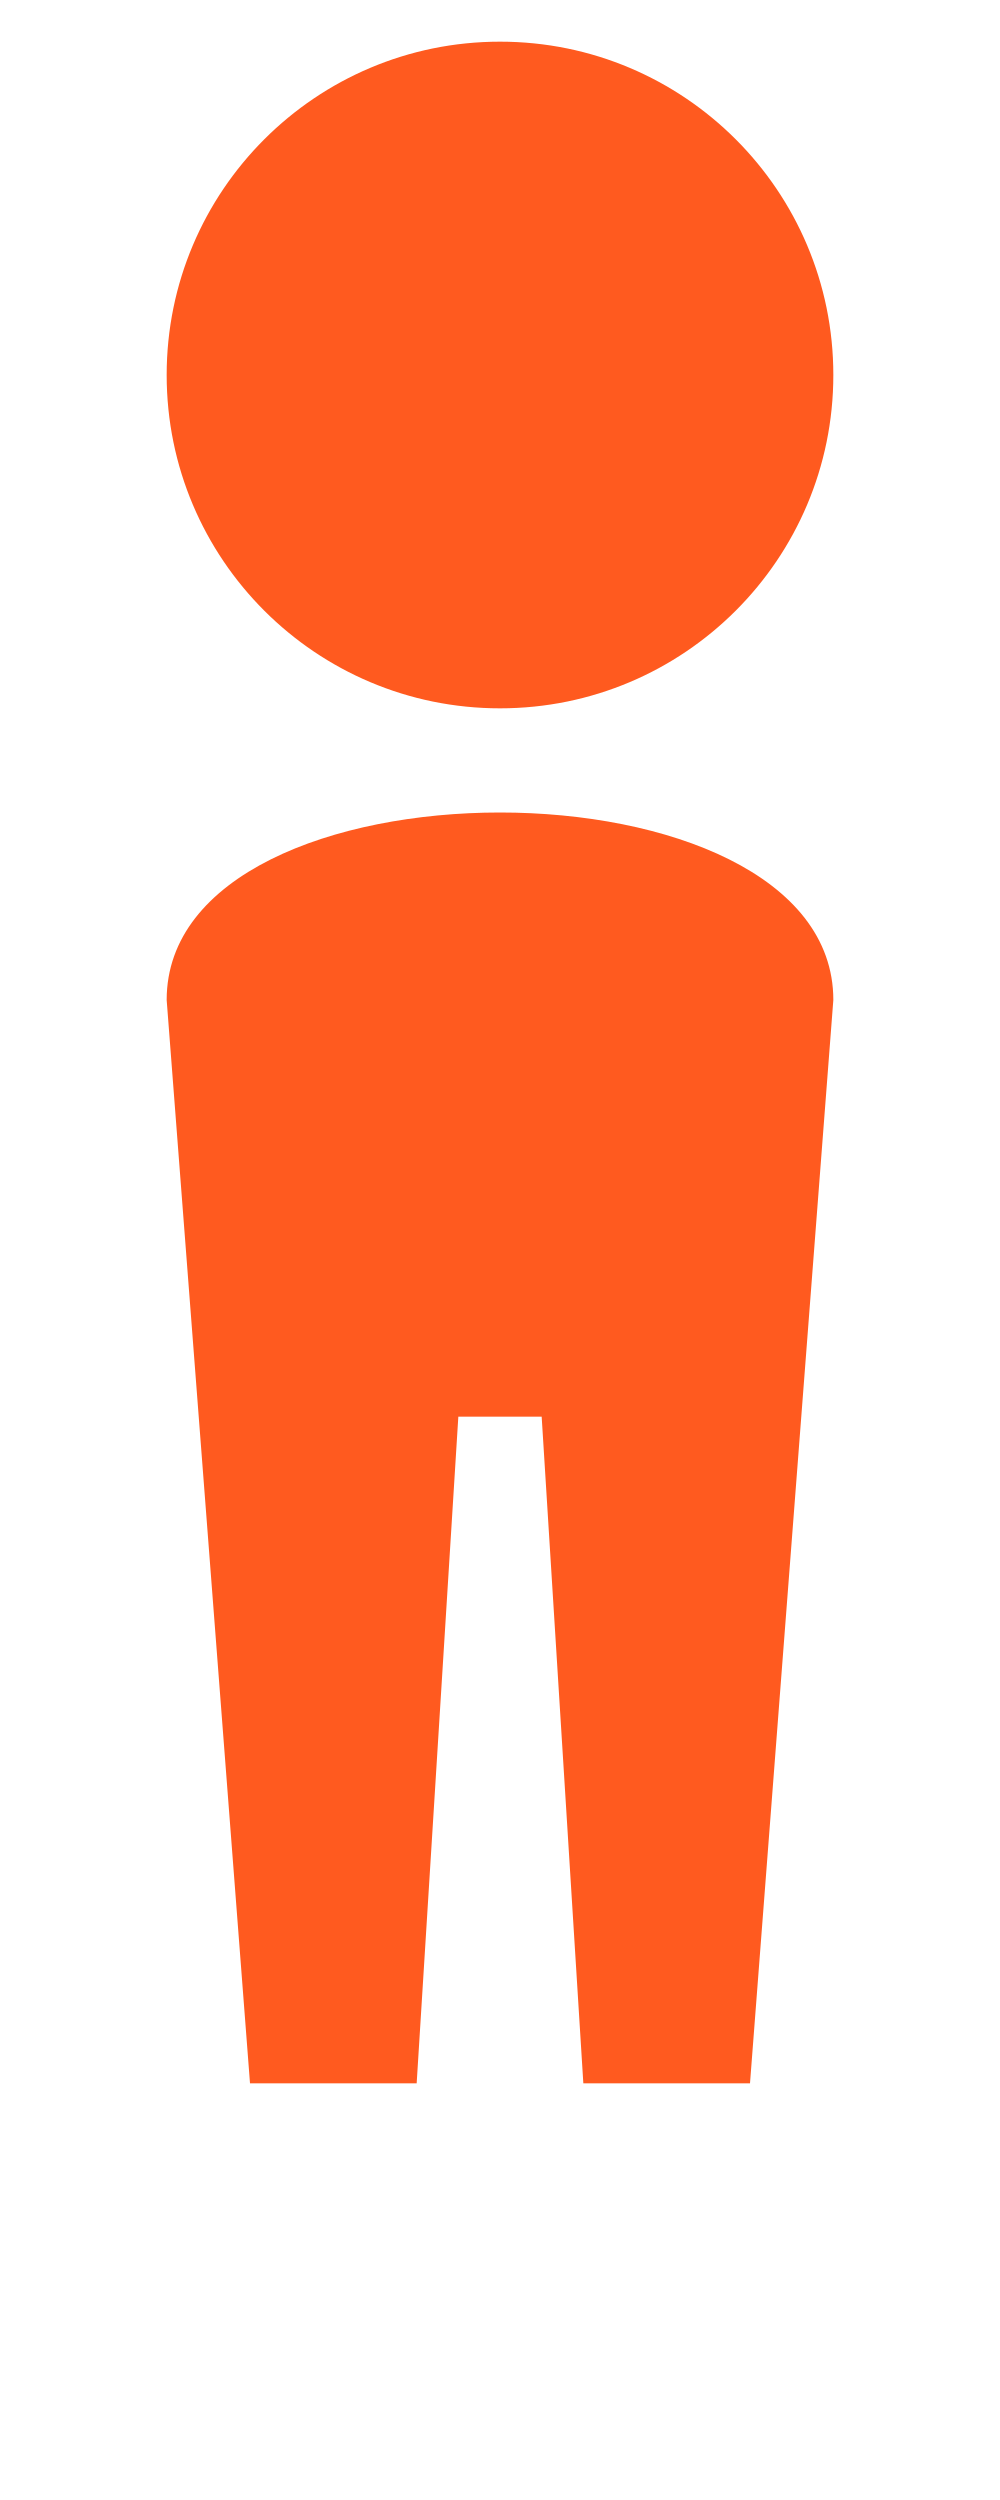
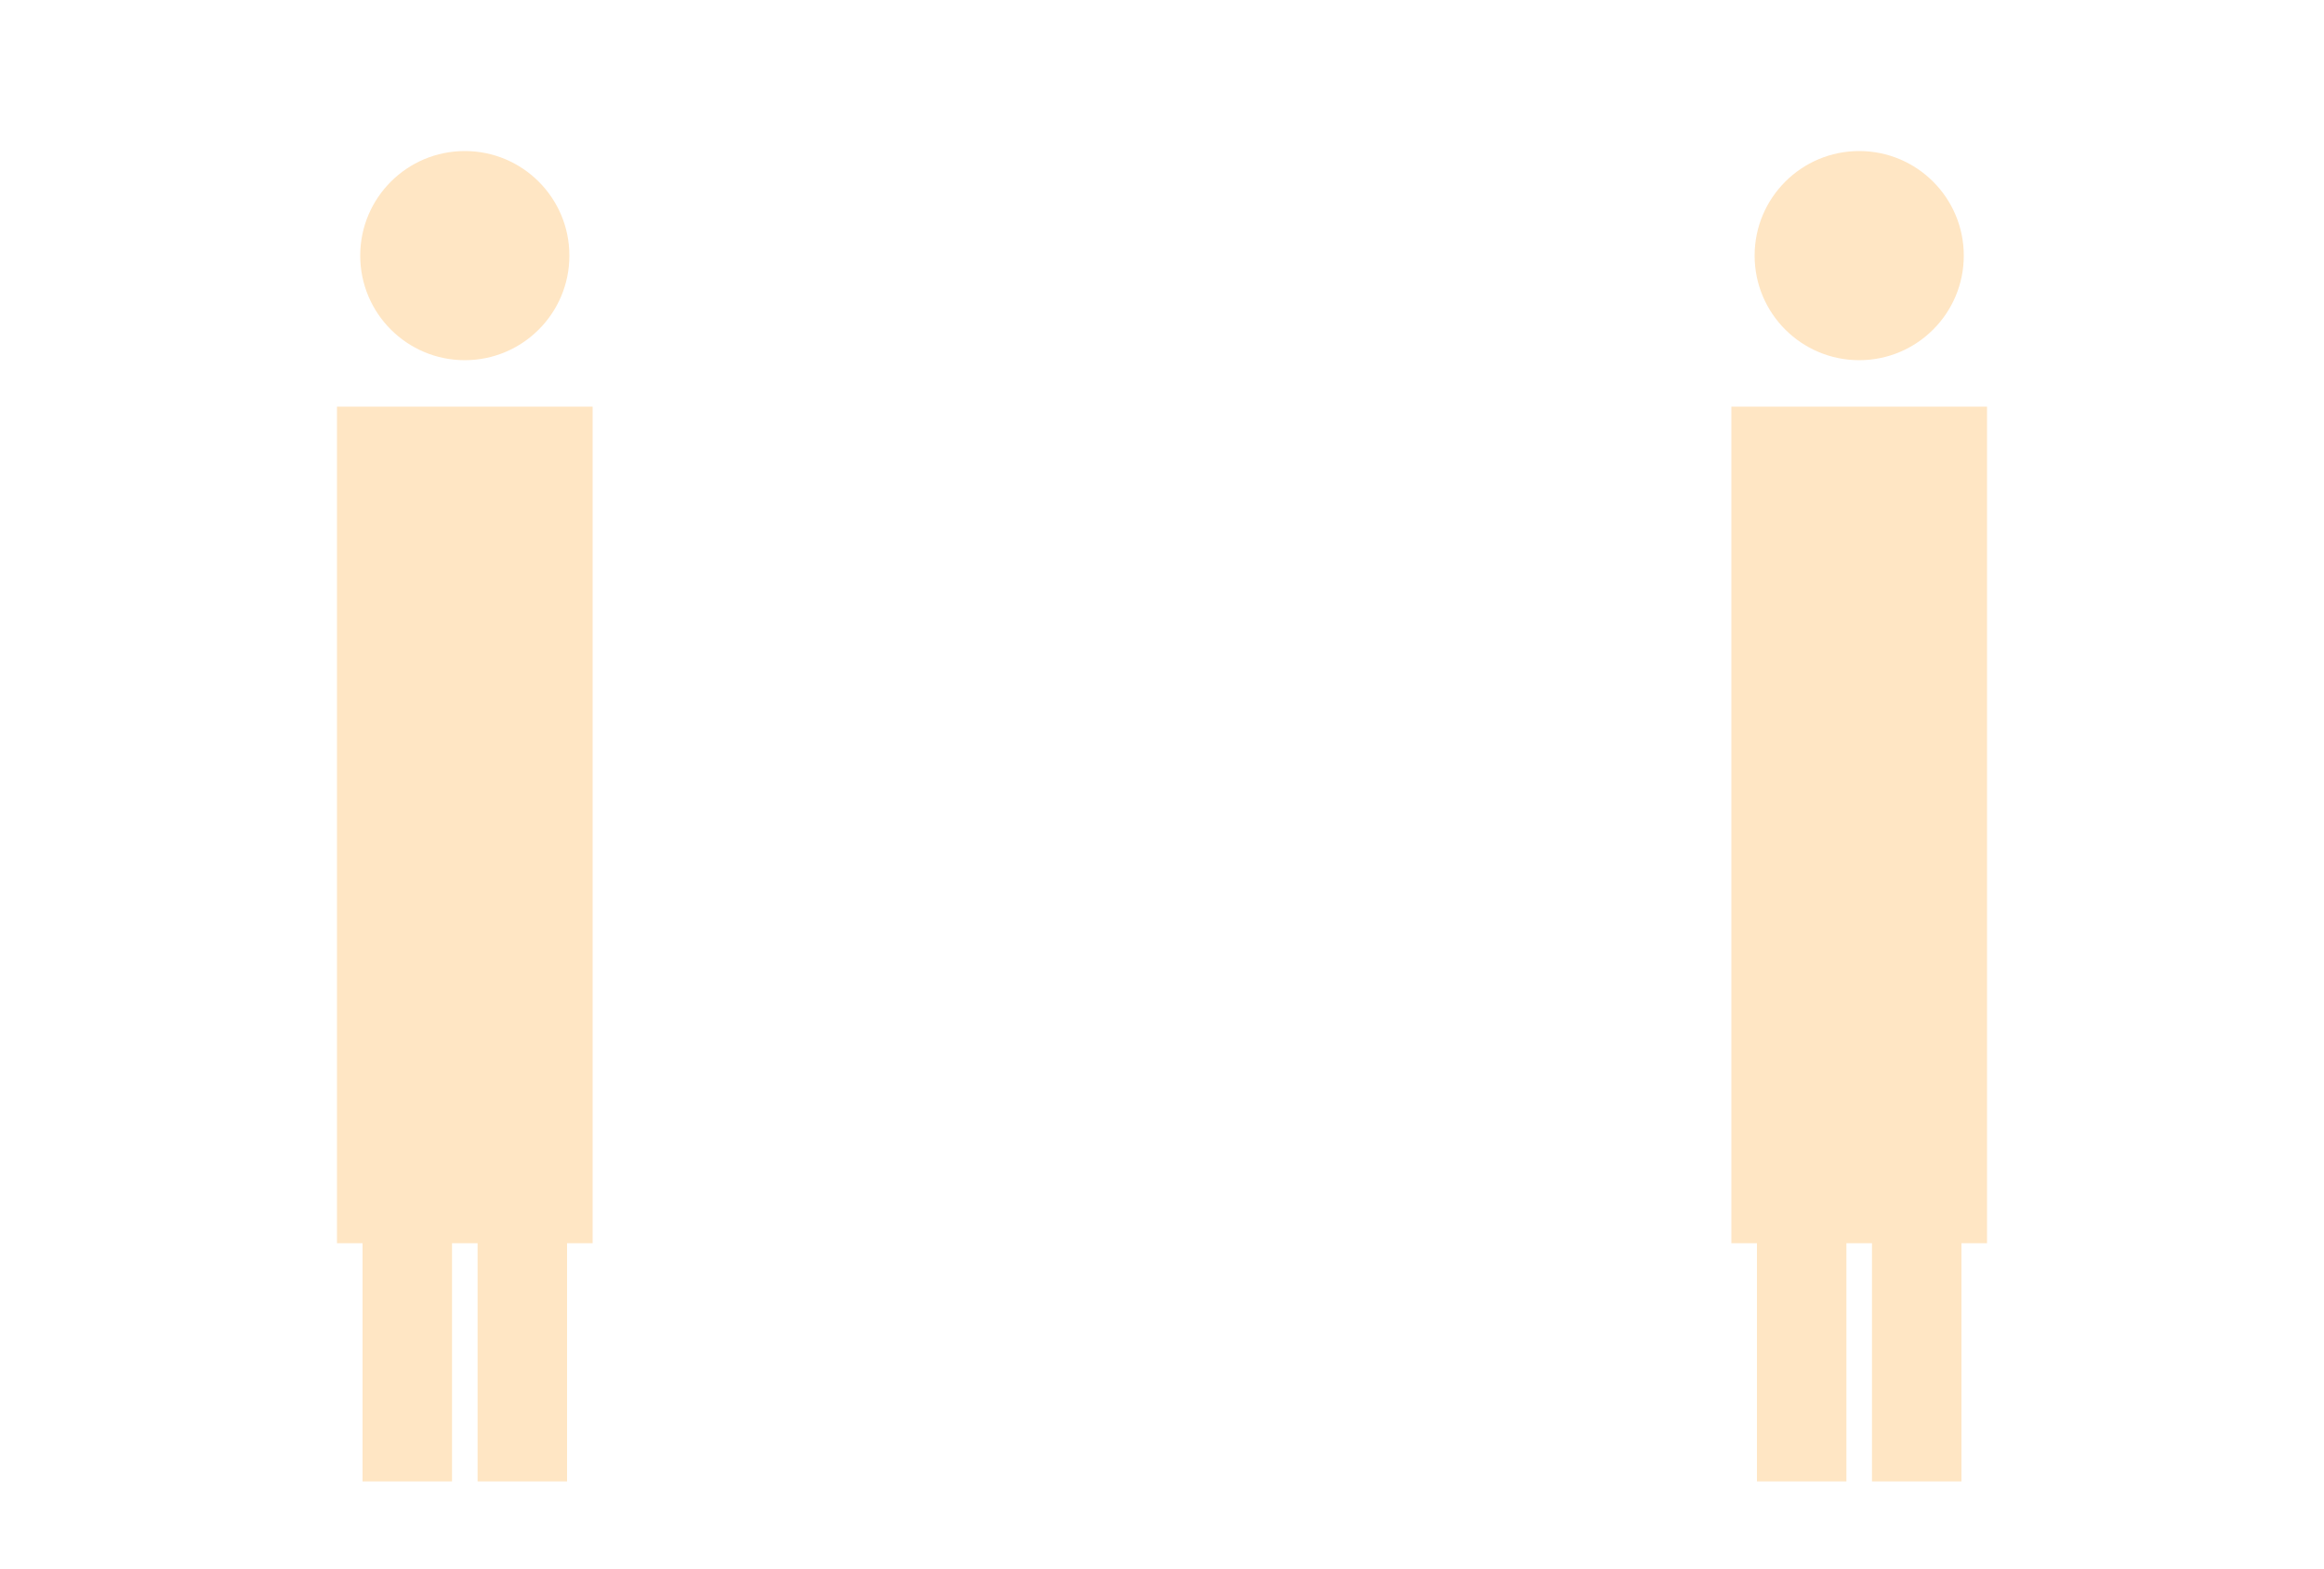
- <svg xmlns="http://www.w3.org/2000/svg" viewBox="0 0 24 60">
-   <circle data-token="obstacleWarning" fill="#ff5a1f" cx="12" cy="9" r="8" />
-   <path data-token="obstacleWarning" fill="#ff5a1f" d="M4,24 C4,18 20,18 20,24 L18,50 L14,50 L13,34 L11,34 L10,50 L6,50 Z" />
+ <svg xmlns="http://www.w3.org/2000/svg" viewBox="0 0 40 27">
+   <g data-token="ped" fill="#ffe6c4">
+     <circle cx="8.00" cy="4.40" r="1.80" />
+     <rect x="5.80" y="7.00" width="4.40" height="14.40" />
+     <rect x="6.24" y="21.00" width="1.54" height="4.50" />
+     <rect x="8.22" y="21.00" width="1.54" height="4.50" />
+     <circle cx="32.00" cy="4.40" r="1.80" />
+     <rect x="29.80" y="7.00" width="4.40" height="14.40" />
+     <rect x="30.24" y="21.00" width="1.54" height="4.50" />
+     <rect x="32.22" y="21.00" width="1.54" height="4.50" />
+   </g>
</svg>
